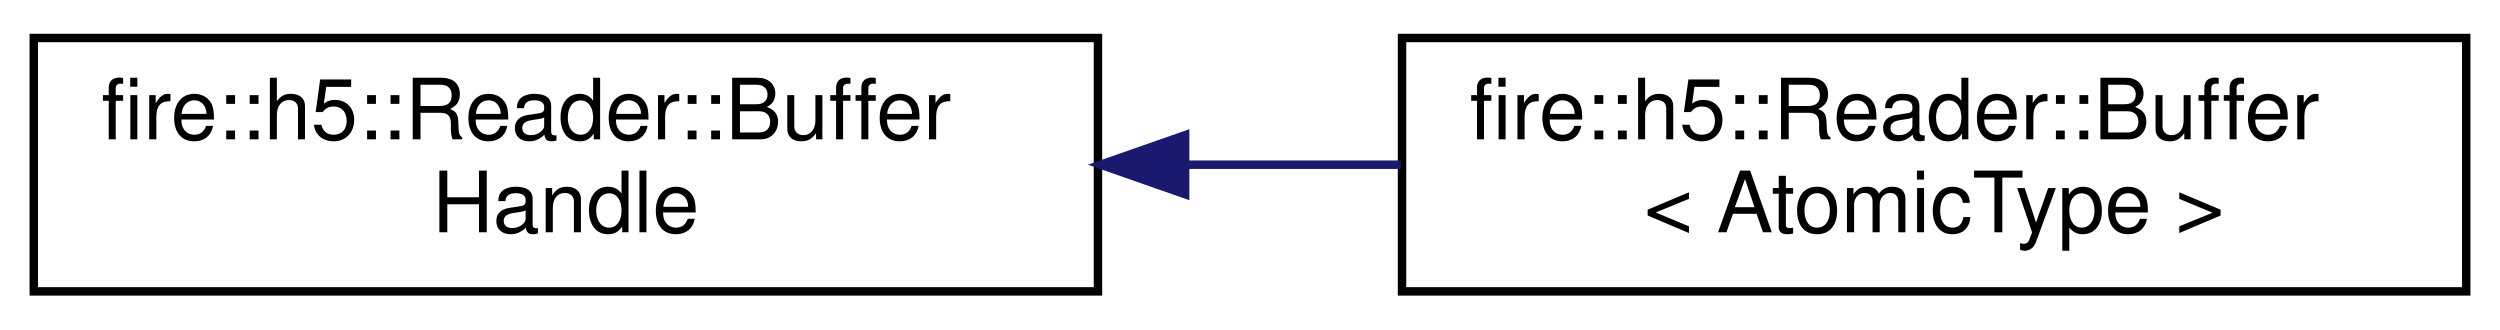
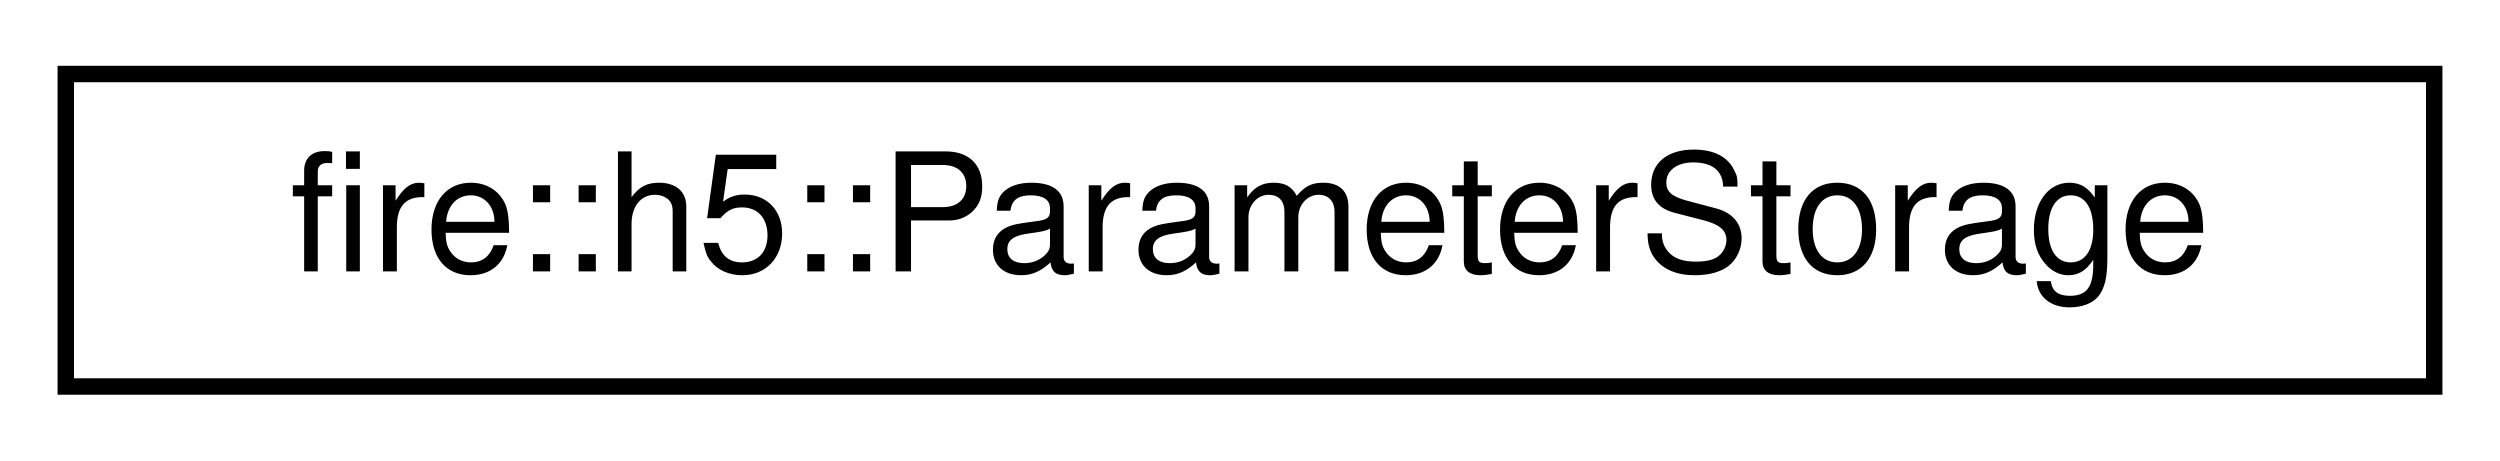
- <svg xmlns="http://www.w3.org/2000/svg" xmlns:xlink="http://www.w3.org/1999/xlink" width="296pt" height="39pt" viewBox="0.00 0.00 296.00 39.00">
-   <g id="graph0" class="graph" transform="scale(1 1) rotate(0) translate(4 35)">
+ <svg xmlns="http://www.w3.org/2000/svg" xmlns:xlink="http://www.w3.org/1999/xlink" width="152pt" height="28pt" viewBox="0.00 0.00 152.00 28.00">
+   <g id="graph0" class="graph" transform="scale(1 1) rotate(0) translate(4 24)">
    <g id="node1" class="node">
      <g id="a_node1">
-         <a xlink:href="classfire_1_1h5_1_1Reader_1_1BufferHandle.html" target="_top" xlink:title=" ">
-           <polygon fill="none" stroke="black" points="0,-0.5 0,-30.5 126,-30.5 126,-0.5 0,-0.5" />
-           <text text-anchor="start" x="8" y="-18.5" font-family="Helvetica,sans-Serif" font-size="10.00">fire::h5::Reader::Buffer</text>
-           <text text-anchor="middle" x="63" y="-7.5" font-family="Helvetica,sans-Serif" font-size="10.00">Handle</text>
+         <a xlink:href="classfire_1_1h5_1_1ParameterStorage.html" target="_top" xlink:title="Provides dynamic parameter storage by interfacing between a map to variants storing parameters and a ...">
+           <polygon fill="none" stroke="black" points="0,-0.5 0,-19.5 144,-19.5 144,-0.5 0,-0.5" />
+           <text text-anchor="middle" x="72" y="-7.5" font-family="Helvetica,sans-Serif" font-size="10.00">fire::h5::ParameterStorage</text>
        </a>
      </g>
    </g>
-     <g id="node2" class="node">
-       <g id="a_node2">
-         <a xlink:href="classfire_1_1h5_1_1Reader_1_1Buffer.html" target="_top" xlink:title=" ">
-           <polygon fill="none" stroke="black" points="162,-0.5 162,-30.5 288,-30.5 288,-0.5 162,-0.5" />
-           <text text-anchor="start" x="170" y="-18.5" font-family="Helvetica,sans-Serif" font-size="10.00">fire::h5::Reader::Buffer</text>
-           <text text-anchor="middle" x="225" y="-7.5" font-family="Helvetica,sans-Serif" font-size="10.00">&lt; AtomicType &gt;</text>
-         </a>
-       </g>
-     </g>
-     <g id="edge1" class="edge">
-       <path fill="none" stroke="midnightblue" d="M136.55,-15.5C145,-15.5 153.56,-15.5 161.85,-15.5" />
-       <polygon fill="midnightblue" stroke="midnightblue" points="136.32,-12 126.32,-15.5 136.32,-19 136.32,-12" />
-     </g>
  </g>
</svg>
